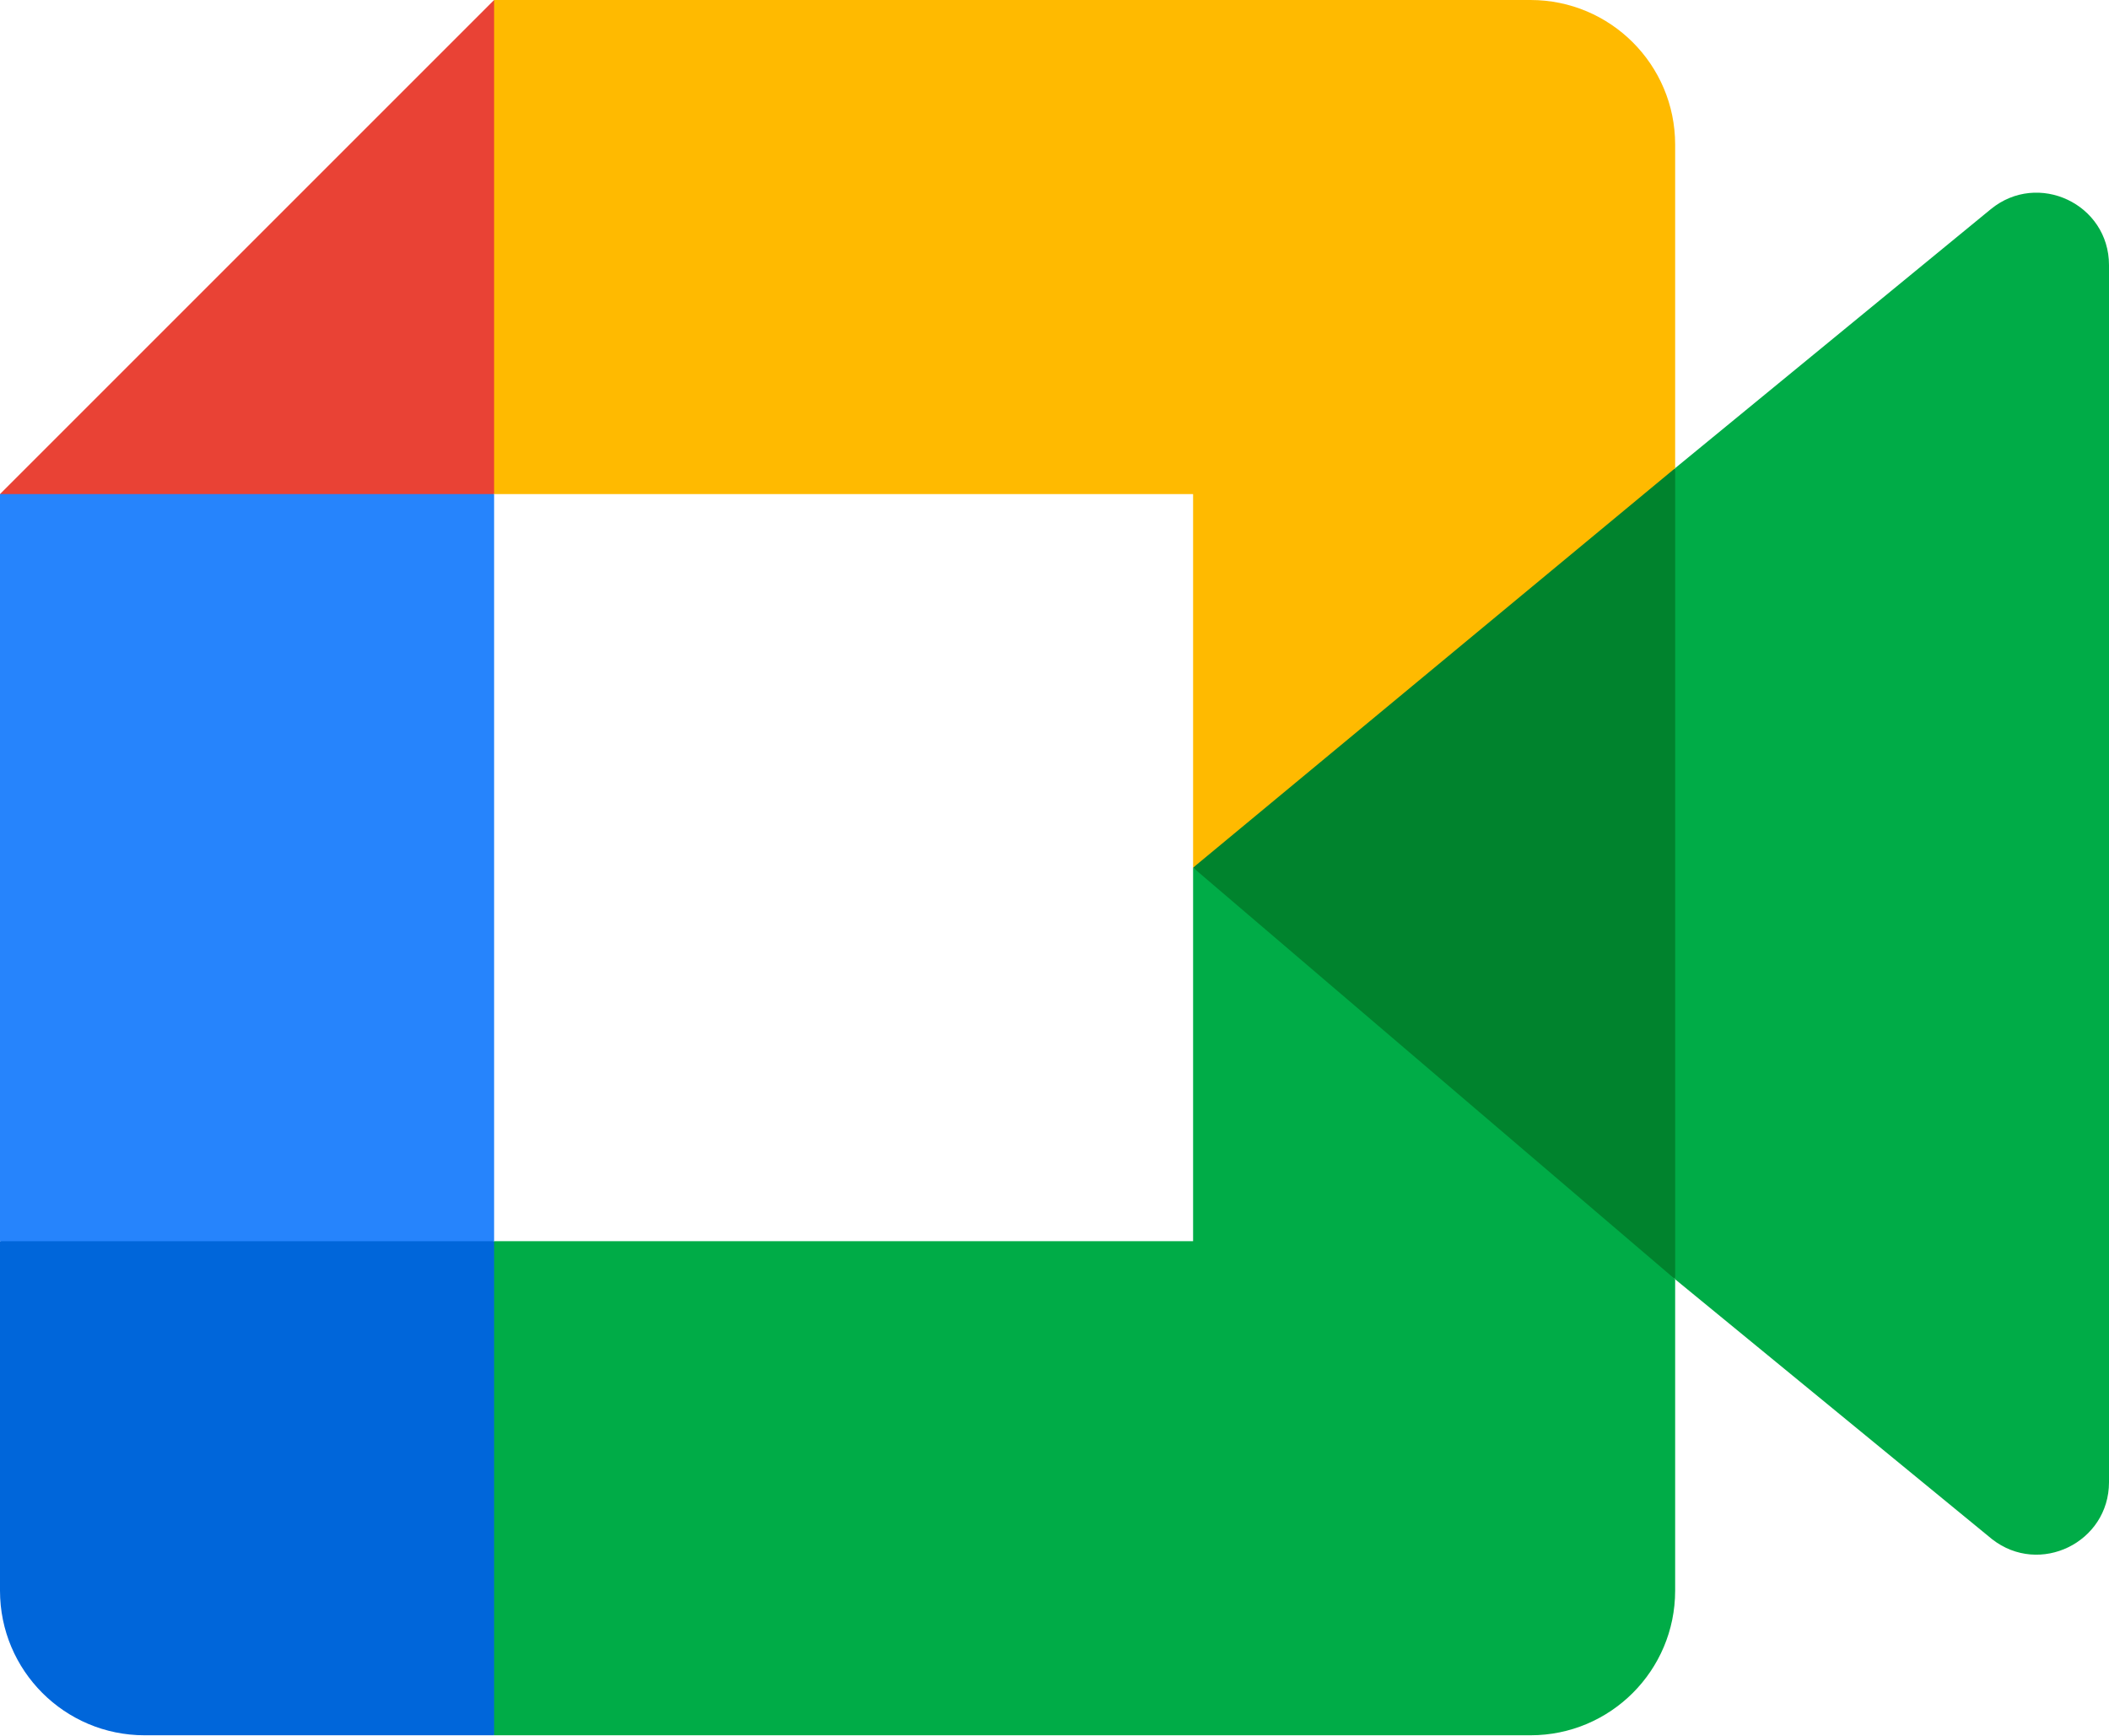
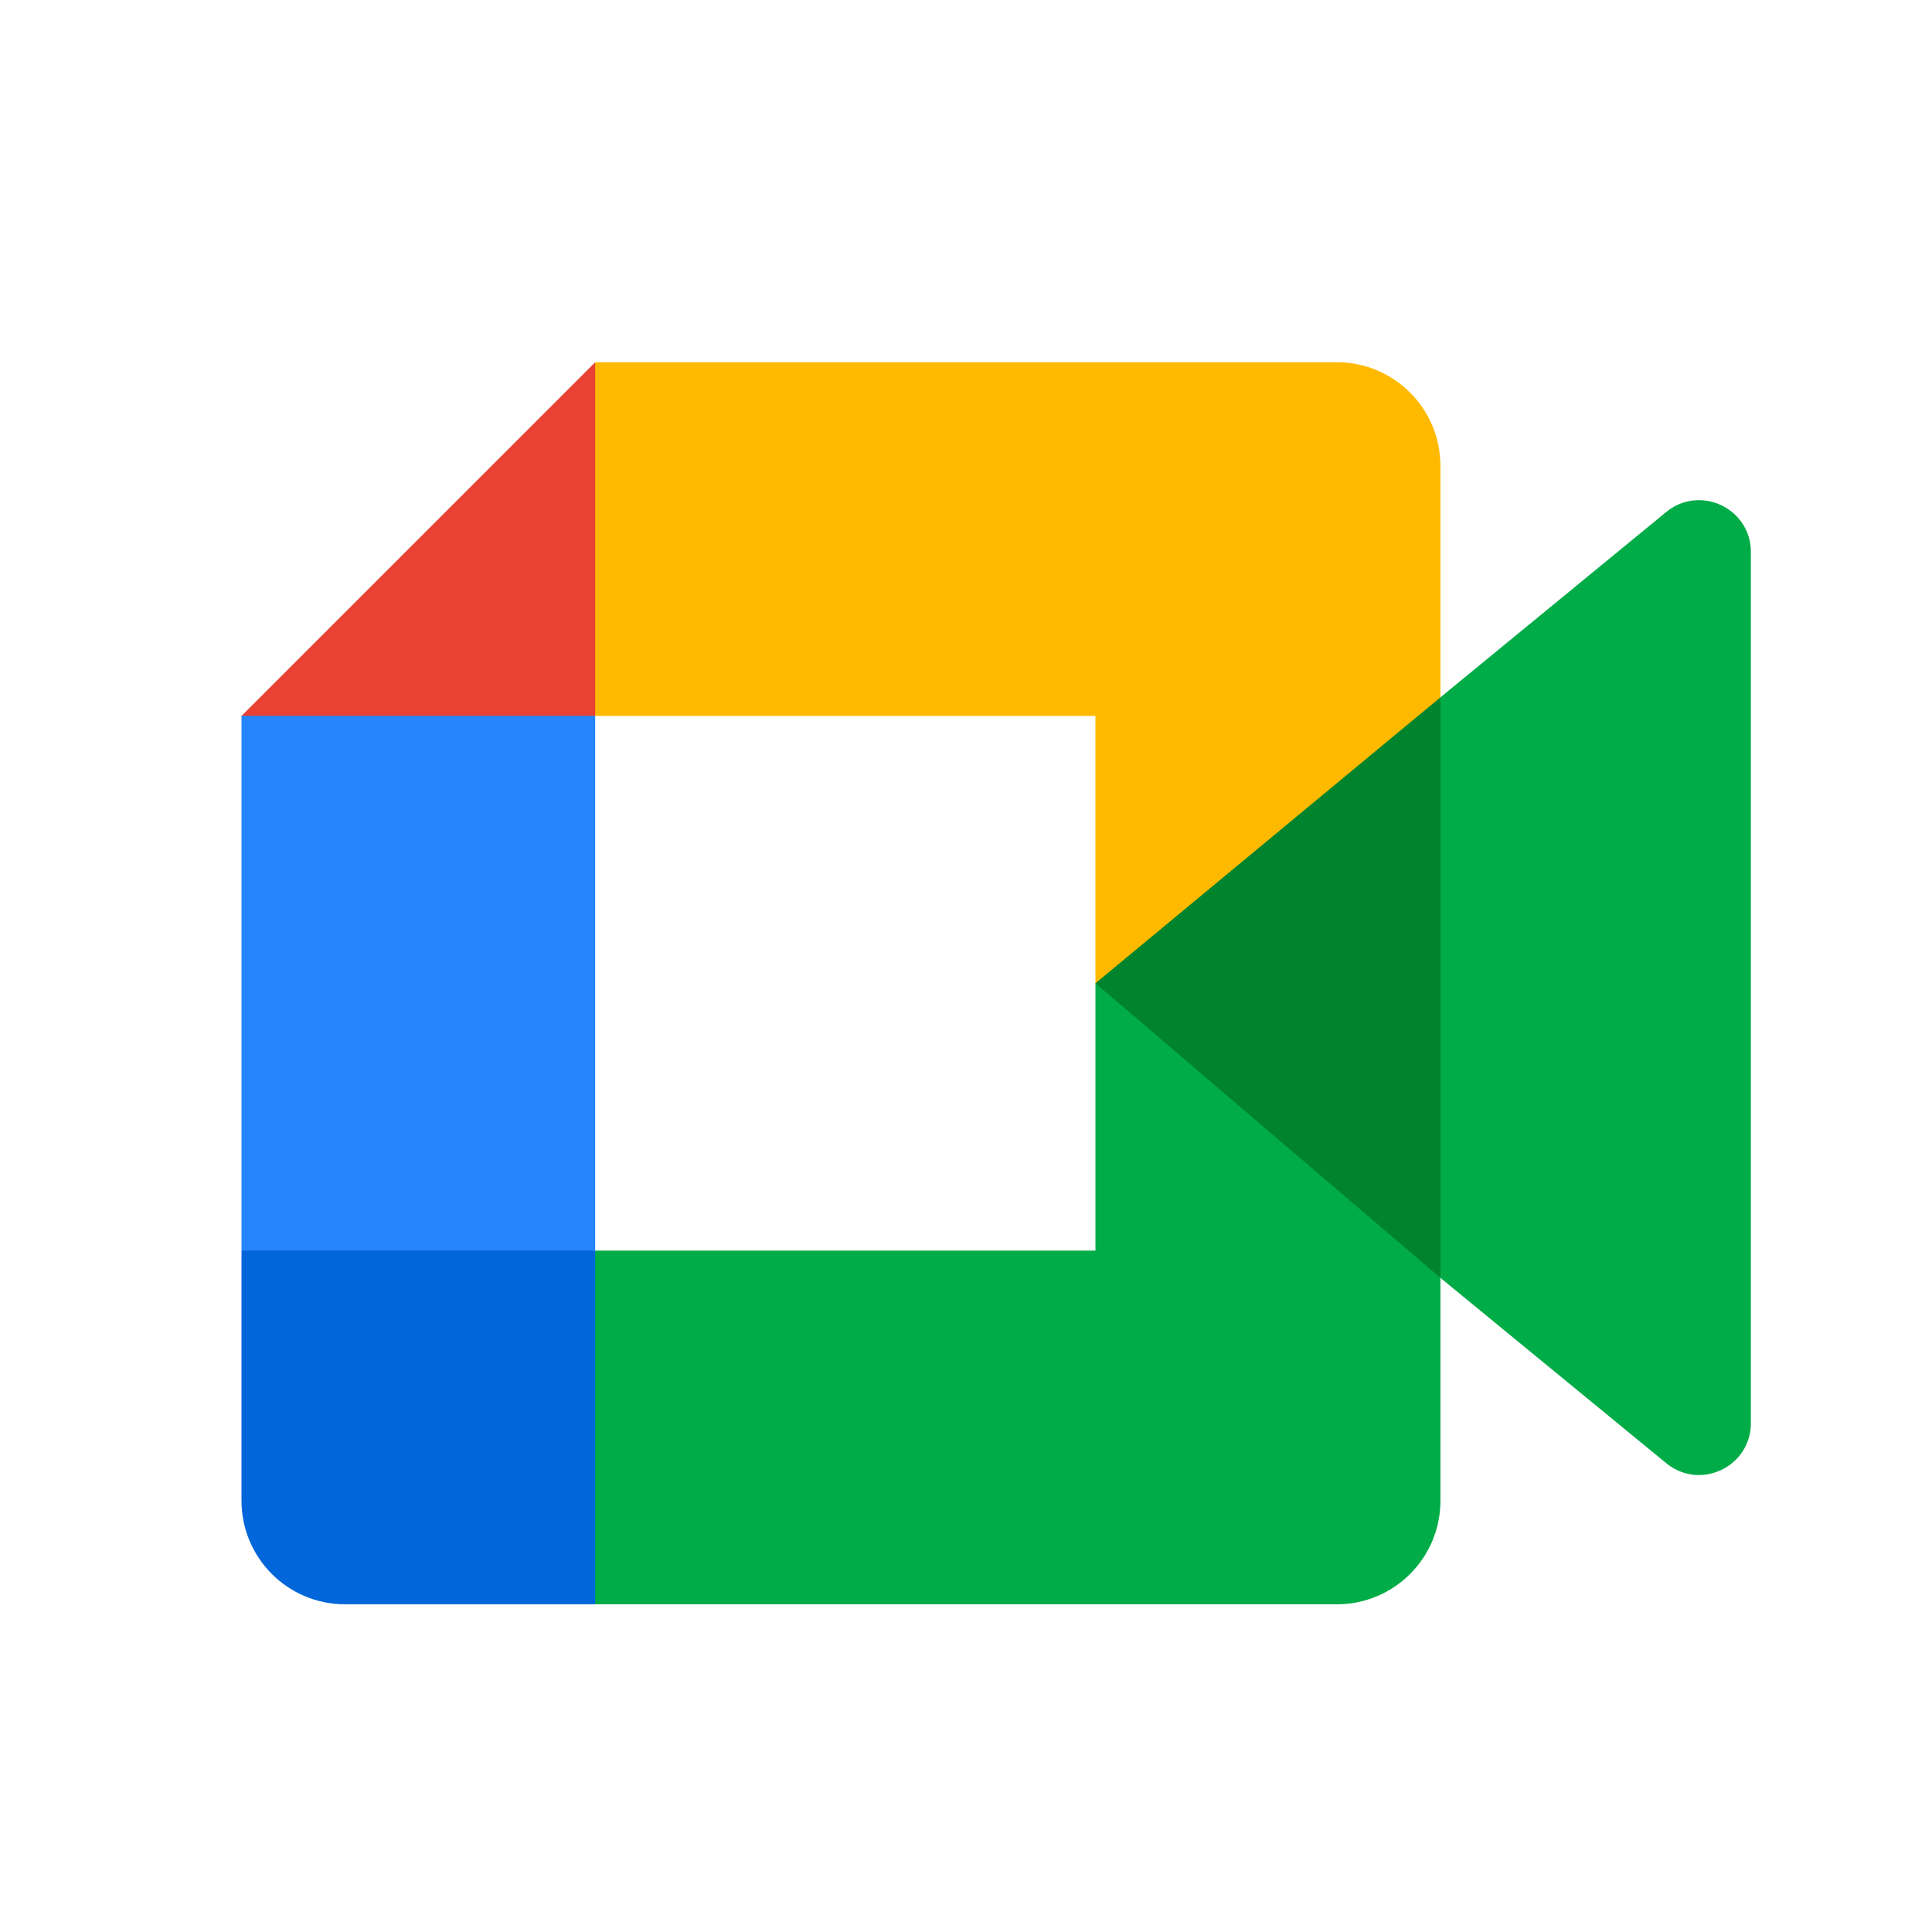
- <svg xmlns="http://www.w3.org/2000/svg" fill="none" height="144" viewBox="0 0 175 144" width="175">
-   <g transform="matrix(2 0 0 2 -9 -24)">
-     <path d="m54 48 8.53 9.75 11.47 7.33 2-17.015-2-16.64-11.69 6.44z" fill="#00832d" />
-     <path d="m4.5 63.5v14.5c0 3.315 2.685 6 6 6h14.5l3-10.96-3-9.54-9.95-3z" fill="#0066da" />
-     <path d="m25 12-20.5 20.5 10.55 3 9.95-3 2.95-9.415z" fill="#e94235" />
-     <path d="m25 32.5h-20.5v31h20.5z" fill="#2684fc" />
-     <path d="m87.095 20.68-13.095 10.745v33.655l13.15 10.785c1.97 1.54 4.85.135 4.85-2.365v-50.5c0-2.535-2.945-3.925-4.905-2.32z" fill="#00ac47" />
-     <path d="m54 48v15.5h-29v20.5h43c3.315 0 6-2.685 6-6v-12.92z" fill="#00ac47" />
-     <path d="m68 12h-43v20.5h29v15.5l20-16.575v-13.425c0-3.315-2.685-6-6-6z" fill="#ffba00" />
-   </g>
+ <svg xmlns="http://www.w3.org/2000/svg" width="16" height="16" viewBox="0 0 16 16" fill="none">
+   <path d="M9.071 8.143L10.29 9.536L11.928 10.583L12.214 8.152L11.928 5.775L10.258 6.695L9.071 8.143Z" fill="#00832D" />
+   <path d="M2 10.357V12.428C2 12.902 2.384 13.286 2.857 13.286H4.929L5.357 11.72L4.929 10.357L3.507 9.928L2 10.357Z" fill="#0066DA" />
+   <path d="M4.929 3L2 5.929L3.507 6.357L4.929 5.929L5.35 4.584L4.929 3Z" fill="#E94235" />
+   <path d="M4.929 5.928H2V10.357H4.929V5.928Z" fill="#2684FC" />
+   <path d="M13.799 4.24L11.929 5.775V10.583L13.807 12.124C14.089 12.344 14.5 12.143 14.5 11.786V4.572C14.5 4.209 14.079 4.011 13.799 4.24ZM9.072 8.143V10.357H4.929V13.286H11.072C11.545 13.286 11.929 12.902 11.929 12.429V10.583L9.072 8.143Z" fill="#00AC47" />
+   <path d="M11.072 3H4.929V5.929H9.072V8.143L11.929 5.775V3.857C11.929 3.384 11.545 3 11.072 3Z" fill="#FFBA00" />
</svg>
